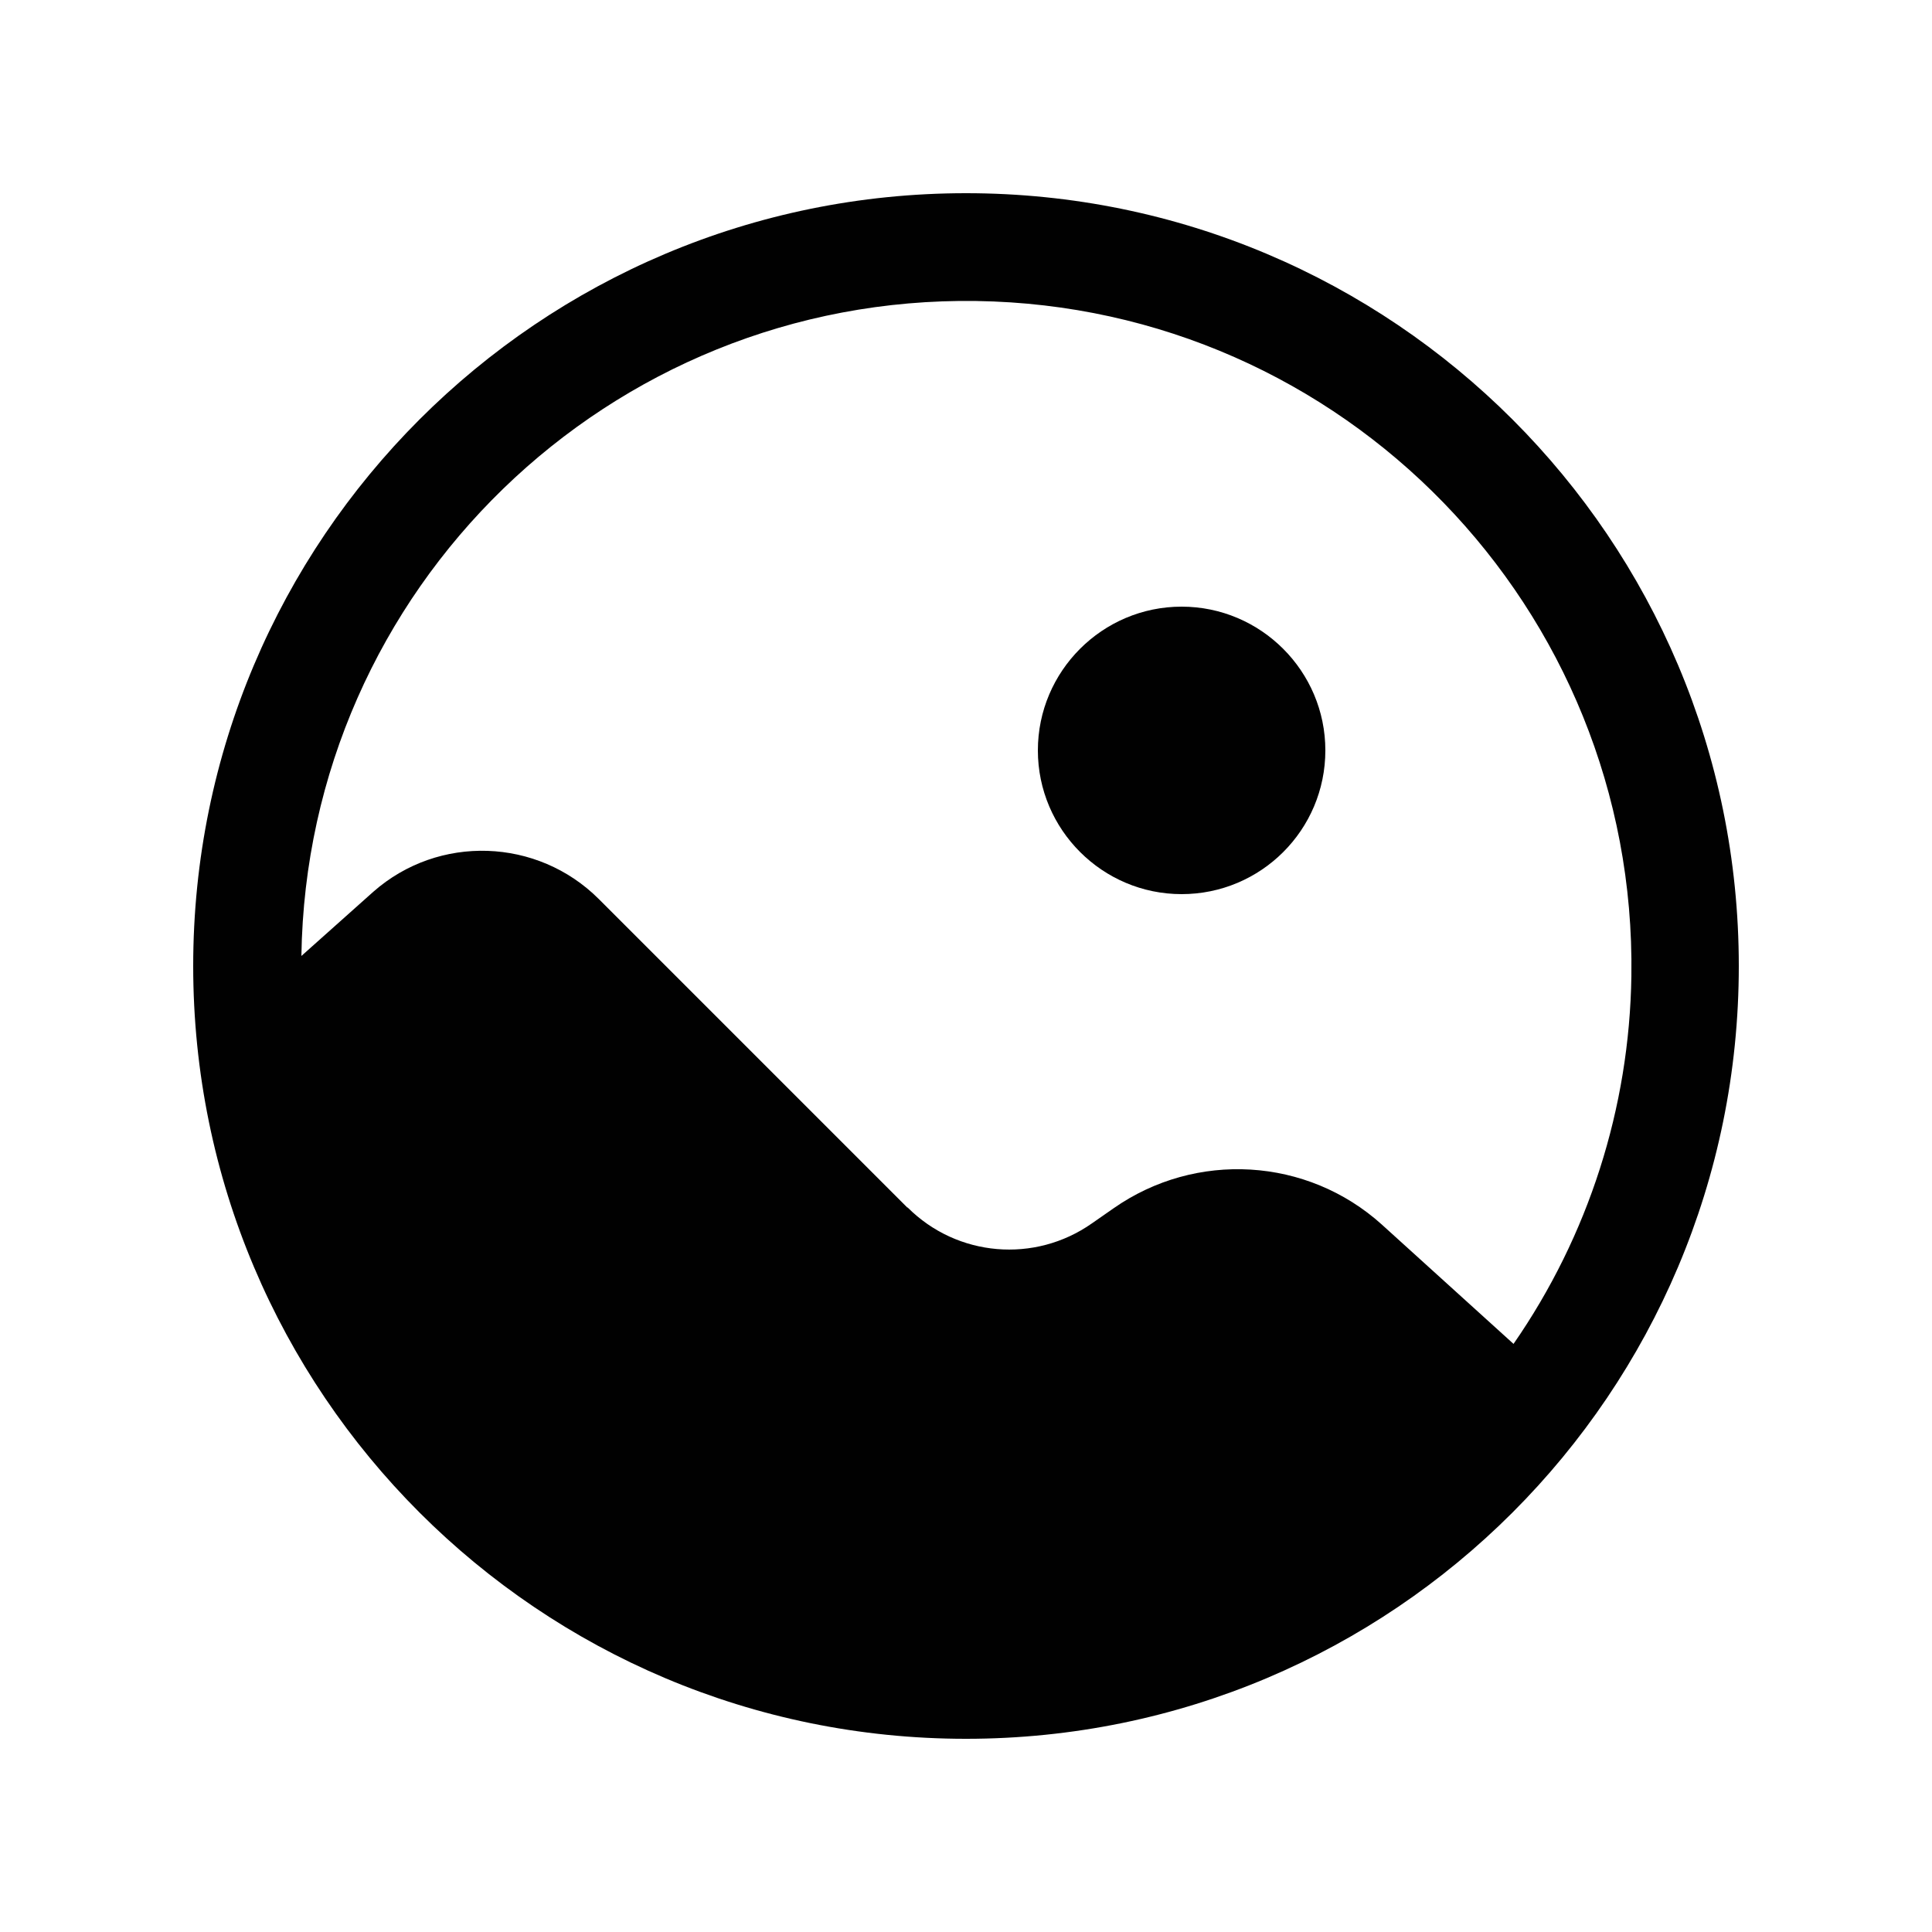
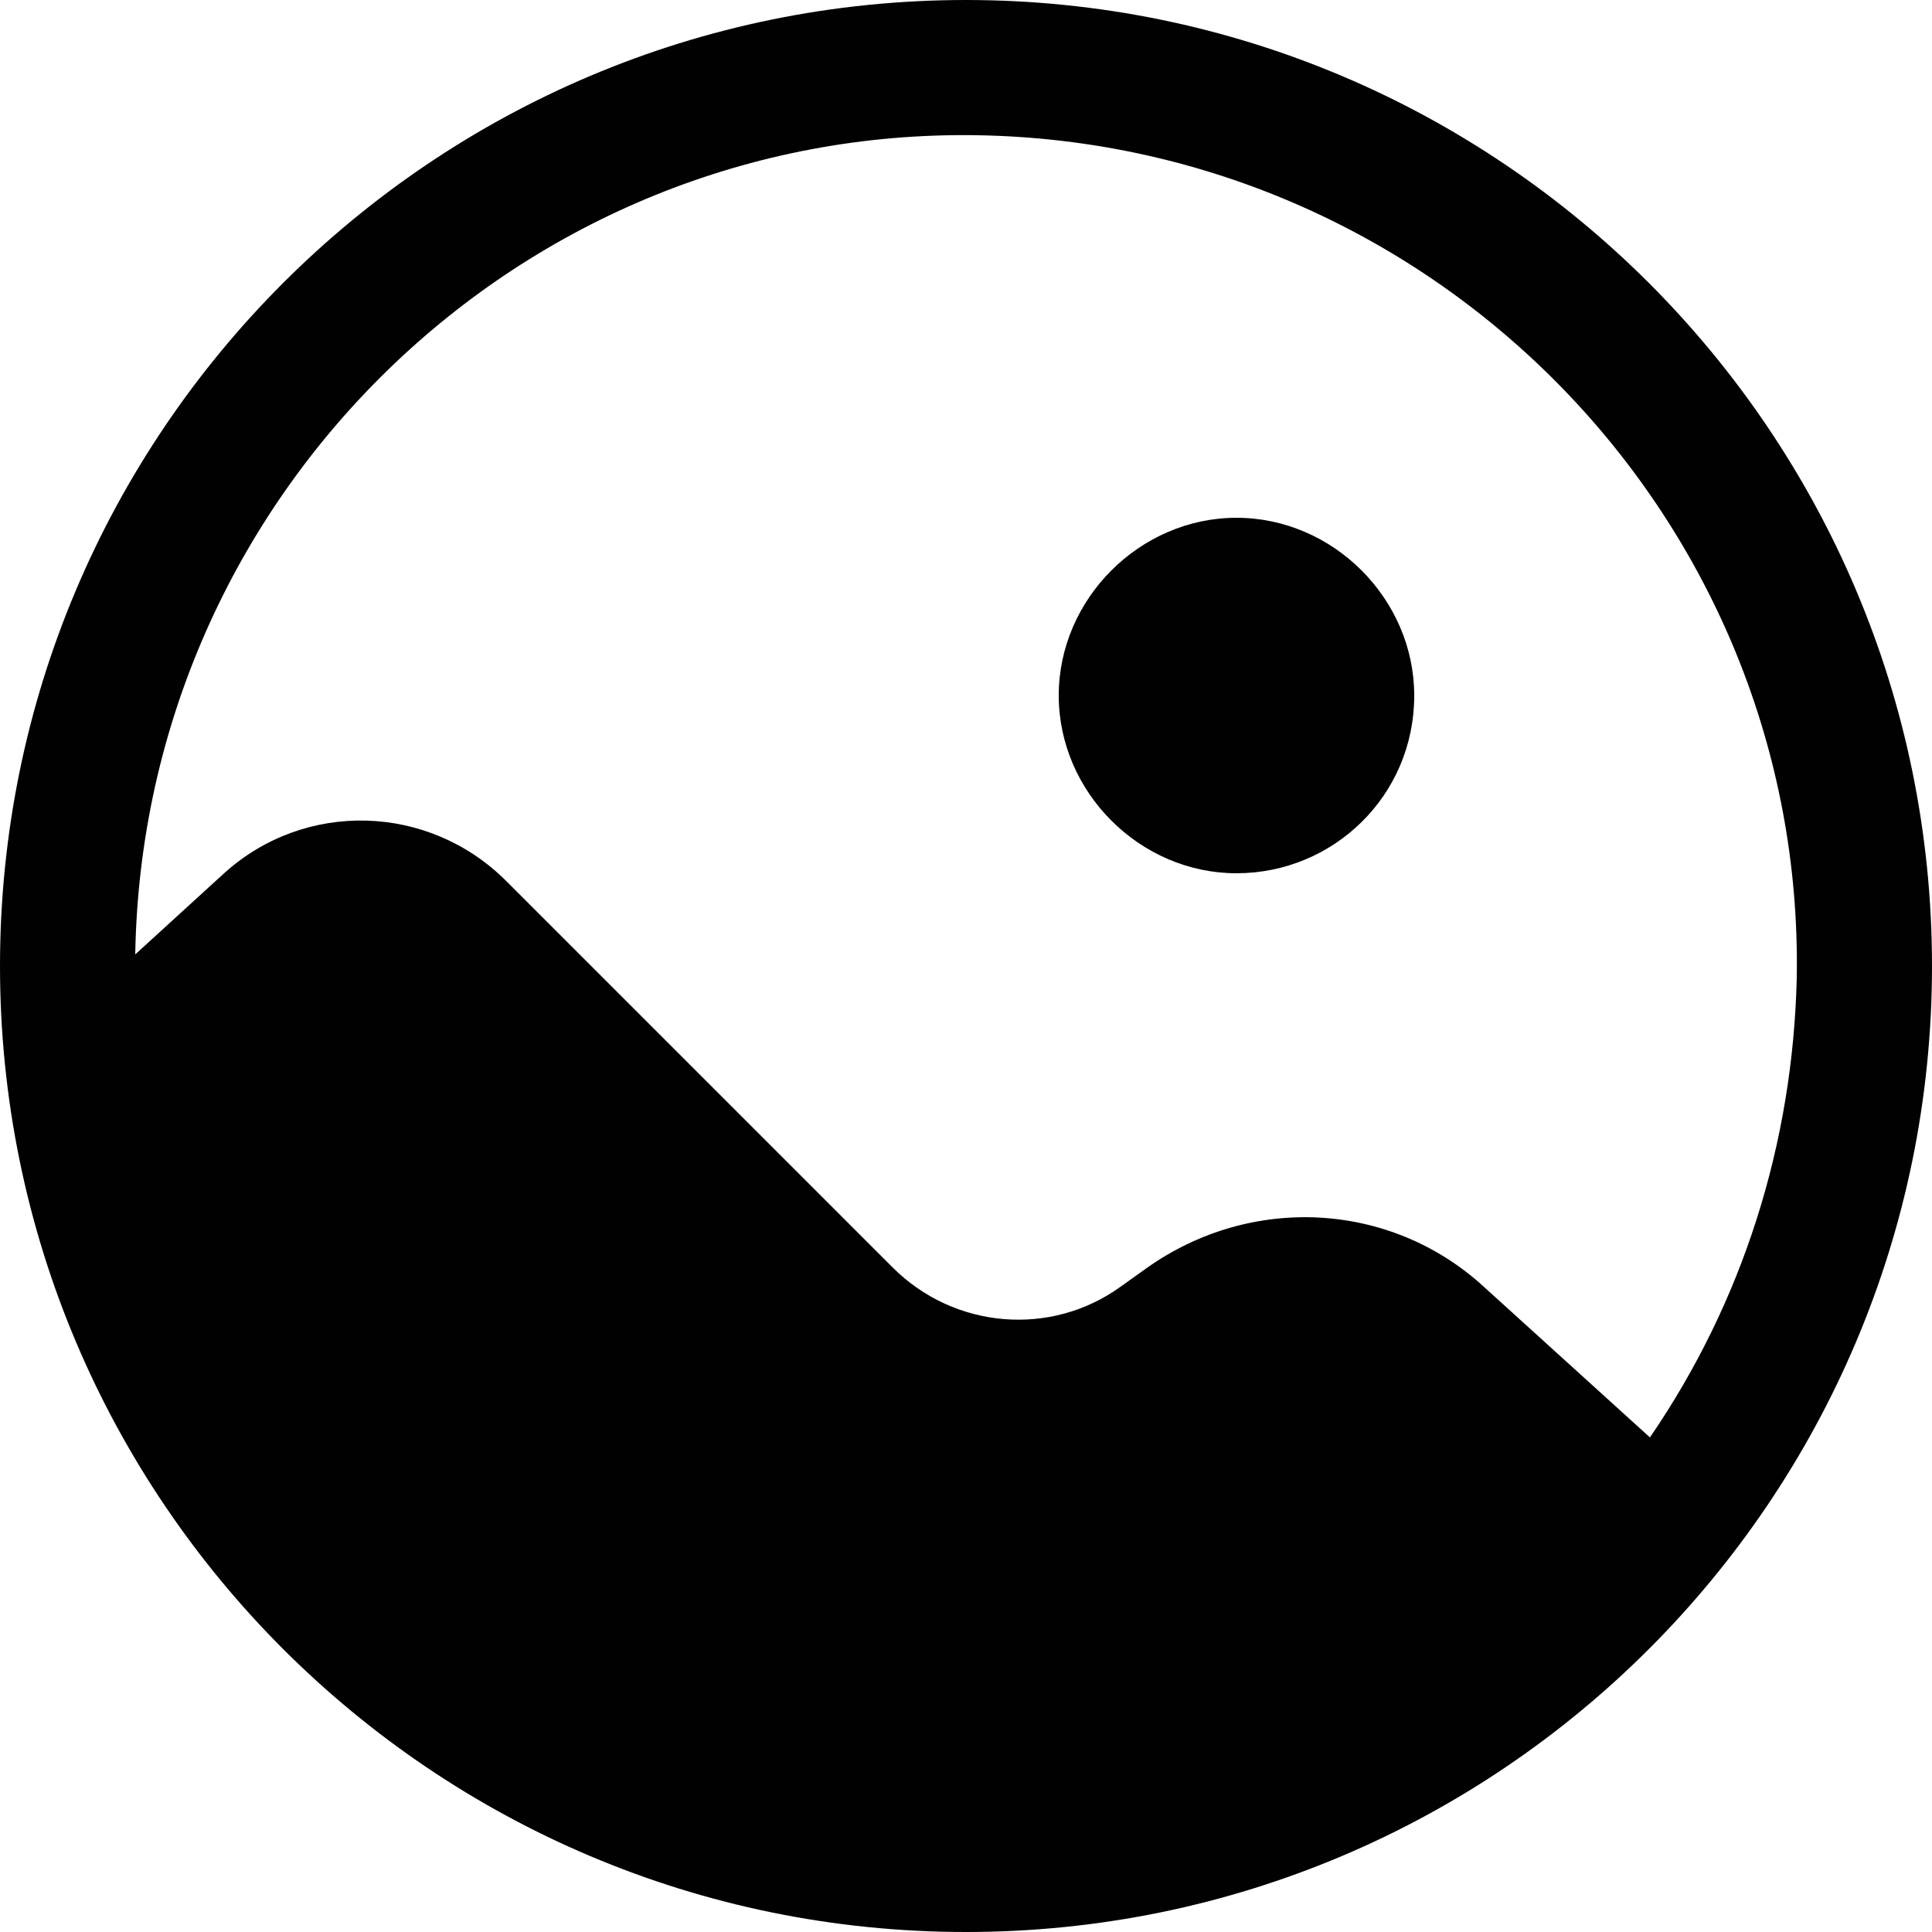
- <svg xmlns="http://www.w3.org/2000/svg" id="Layer_1" data-name="Layer 1" viewBox="0 0 50 50">
-   <defs>
-     <style>
-       .cls-1 {
-         fill-rule: evenodd;
-       }
- 
-       .cls-1, .cls-2 {
-         fill: #010101;
-         stroke-width: 0px;
-       }
-     </style>
-   </defs>
-   <path class="cls-2" d="m34.3,19.42c0,2.06-1.67,3.72-3.72,3.72s-3.72-1.67-3.72-3.72,1.67-3.72,3.72-3.72,3.72,1.67,3.72,3.72" />
-   <path class="cls-1" d="m25,5C13.95,5,5,13.95,5,25s8.95,20,20,20,20-8.95,20-20S36.05,5,25,5m-1.52,26.25l-7.98-7.98c-1.59-1.59-4.15-1.68-5.84-.19l-1.86,1.66c.14-9.5,7.96-17.09,17.47-16.95,9.5.14,17.09,7.96,16.95,17.47-.05,3.41-1.11,6.72-3.05,9.52l-3.41-3.09c-1.93-1.74-4.81-1.91-6.94-.42l-.56.39c-1.48,1.04-3.49.87-4.77-.41" />
+ <svg xmlns="http://www.w3.org/2000/svg" version="1.1" id="Layer_1" x="0px" y="0px" viewBox="0 0 50 50" style="enable-background:new 0 0 50 50;" xml:space="preserve">
+   <style type="text/css">
+ 	.st0{fill:#010101;}
+ 	.st1{fill-rule:evenodd;clip-rule:evenodd;fill:#010101;}
+ </style>
+   <g>
+     <path class="st0" d="M36.6,18c0,2.6-2.1,4.6-4.6,4.6s-4.6-2.1-4.6-4.6s2.1-4.6,4.6-4.6S36.6,15.5,36.6,18" />
+     <path class="st1" d="M25,0C11.2,0,0,11.2,0,25s11.2,25,25,25s25-11.2,25-25S38.8,0,25,0 M23.1,32.8l-10-10c-2-2-5.2-2.1-7.3-0.2   l-2.3,2.1c0.2-11.9,10-21.4,21.8-21.2c11.9,0.2,21.4,10,21.2,21.8c-0.1,4.3-1.4,8.4-3.8,11.9l-4.3-3.9c-2.4-2.2-6-2.4-8.7-0.5   l-0.7,0.5C27.2,34.6,24.7,34.4,23.1,32.8" />
+   </g>
</svg>
